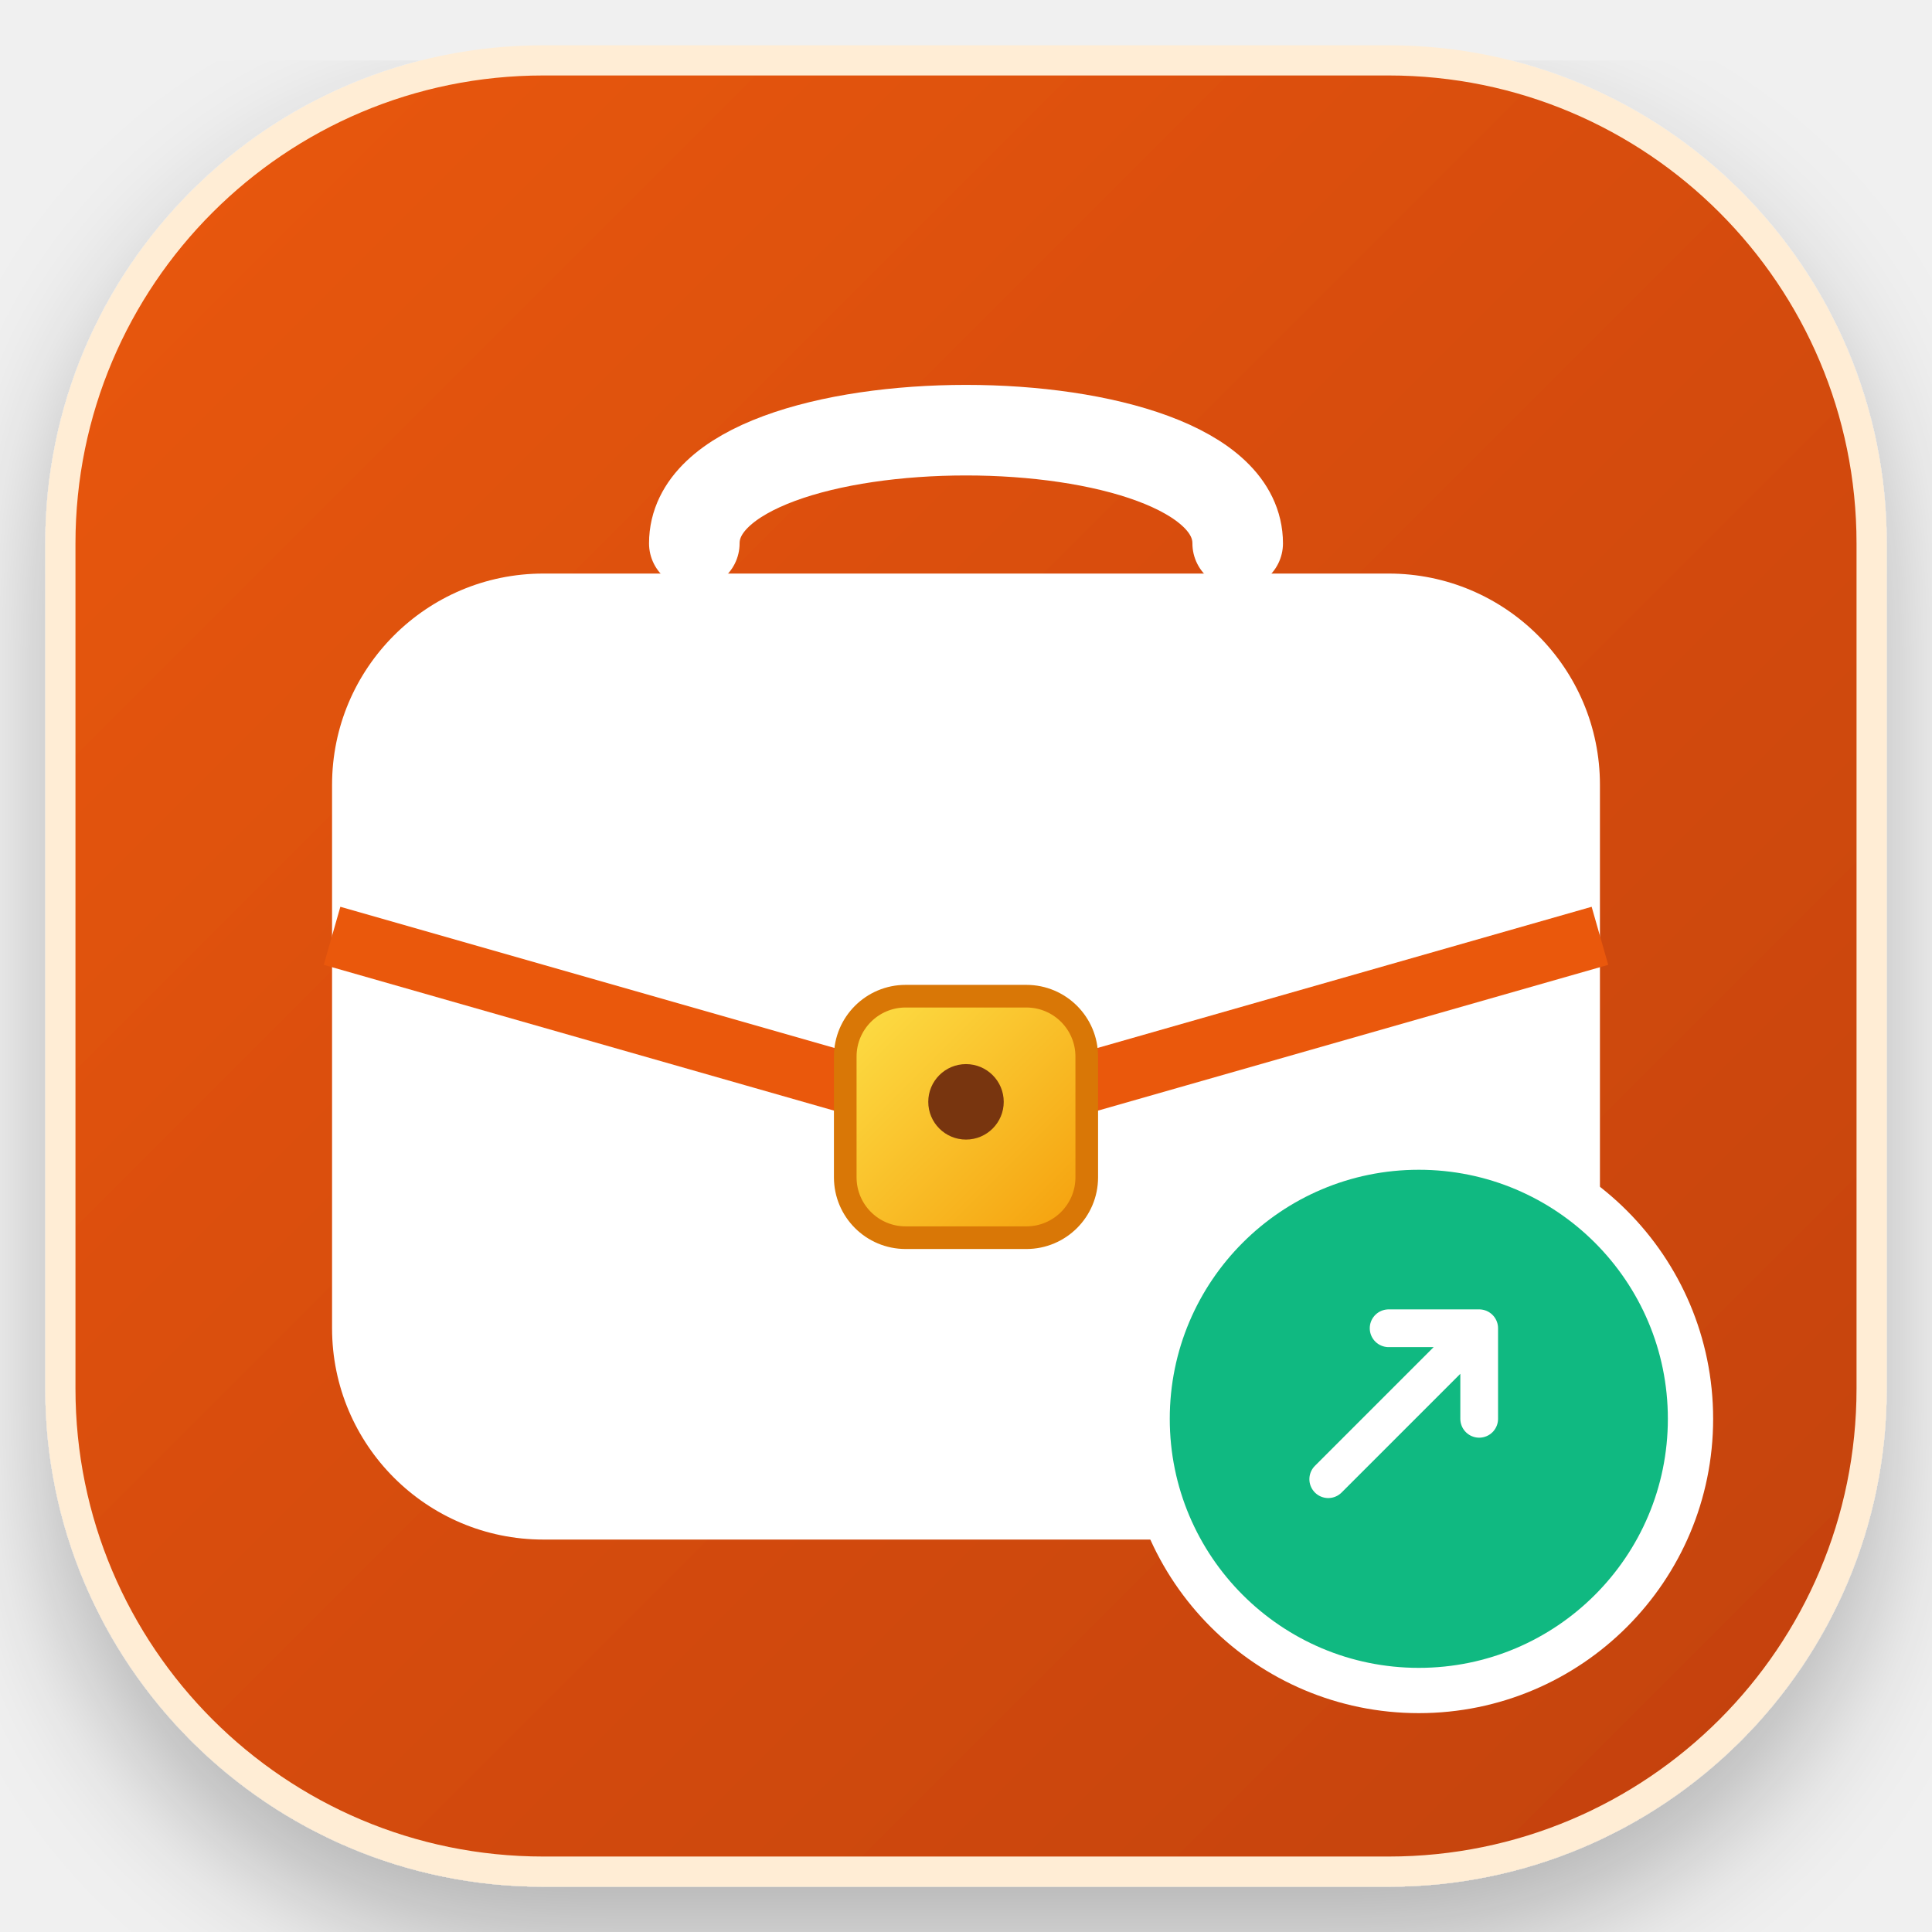
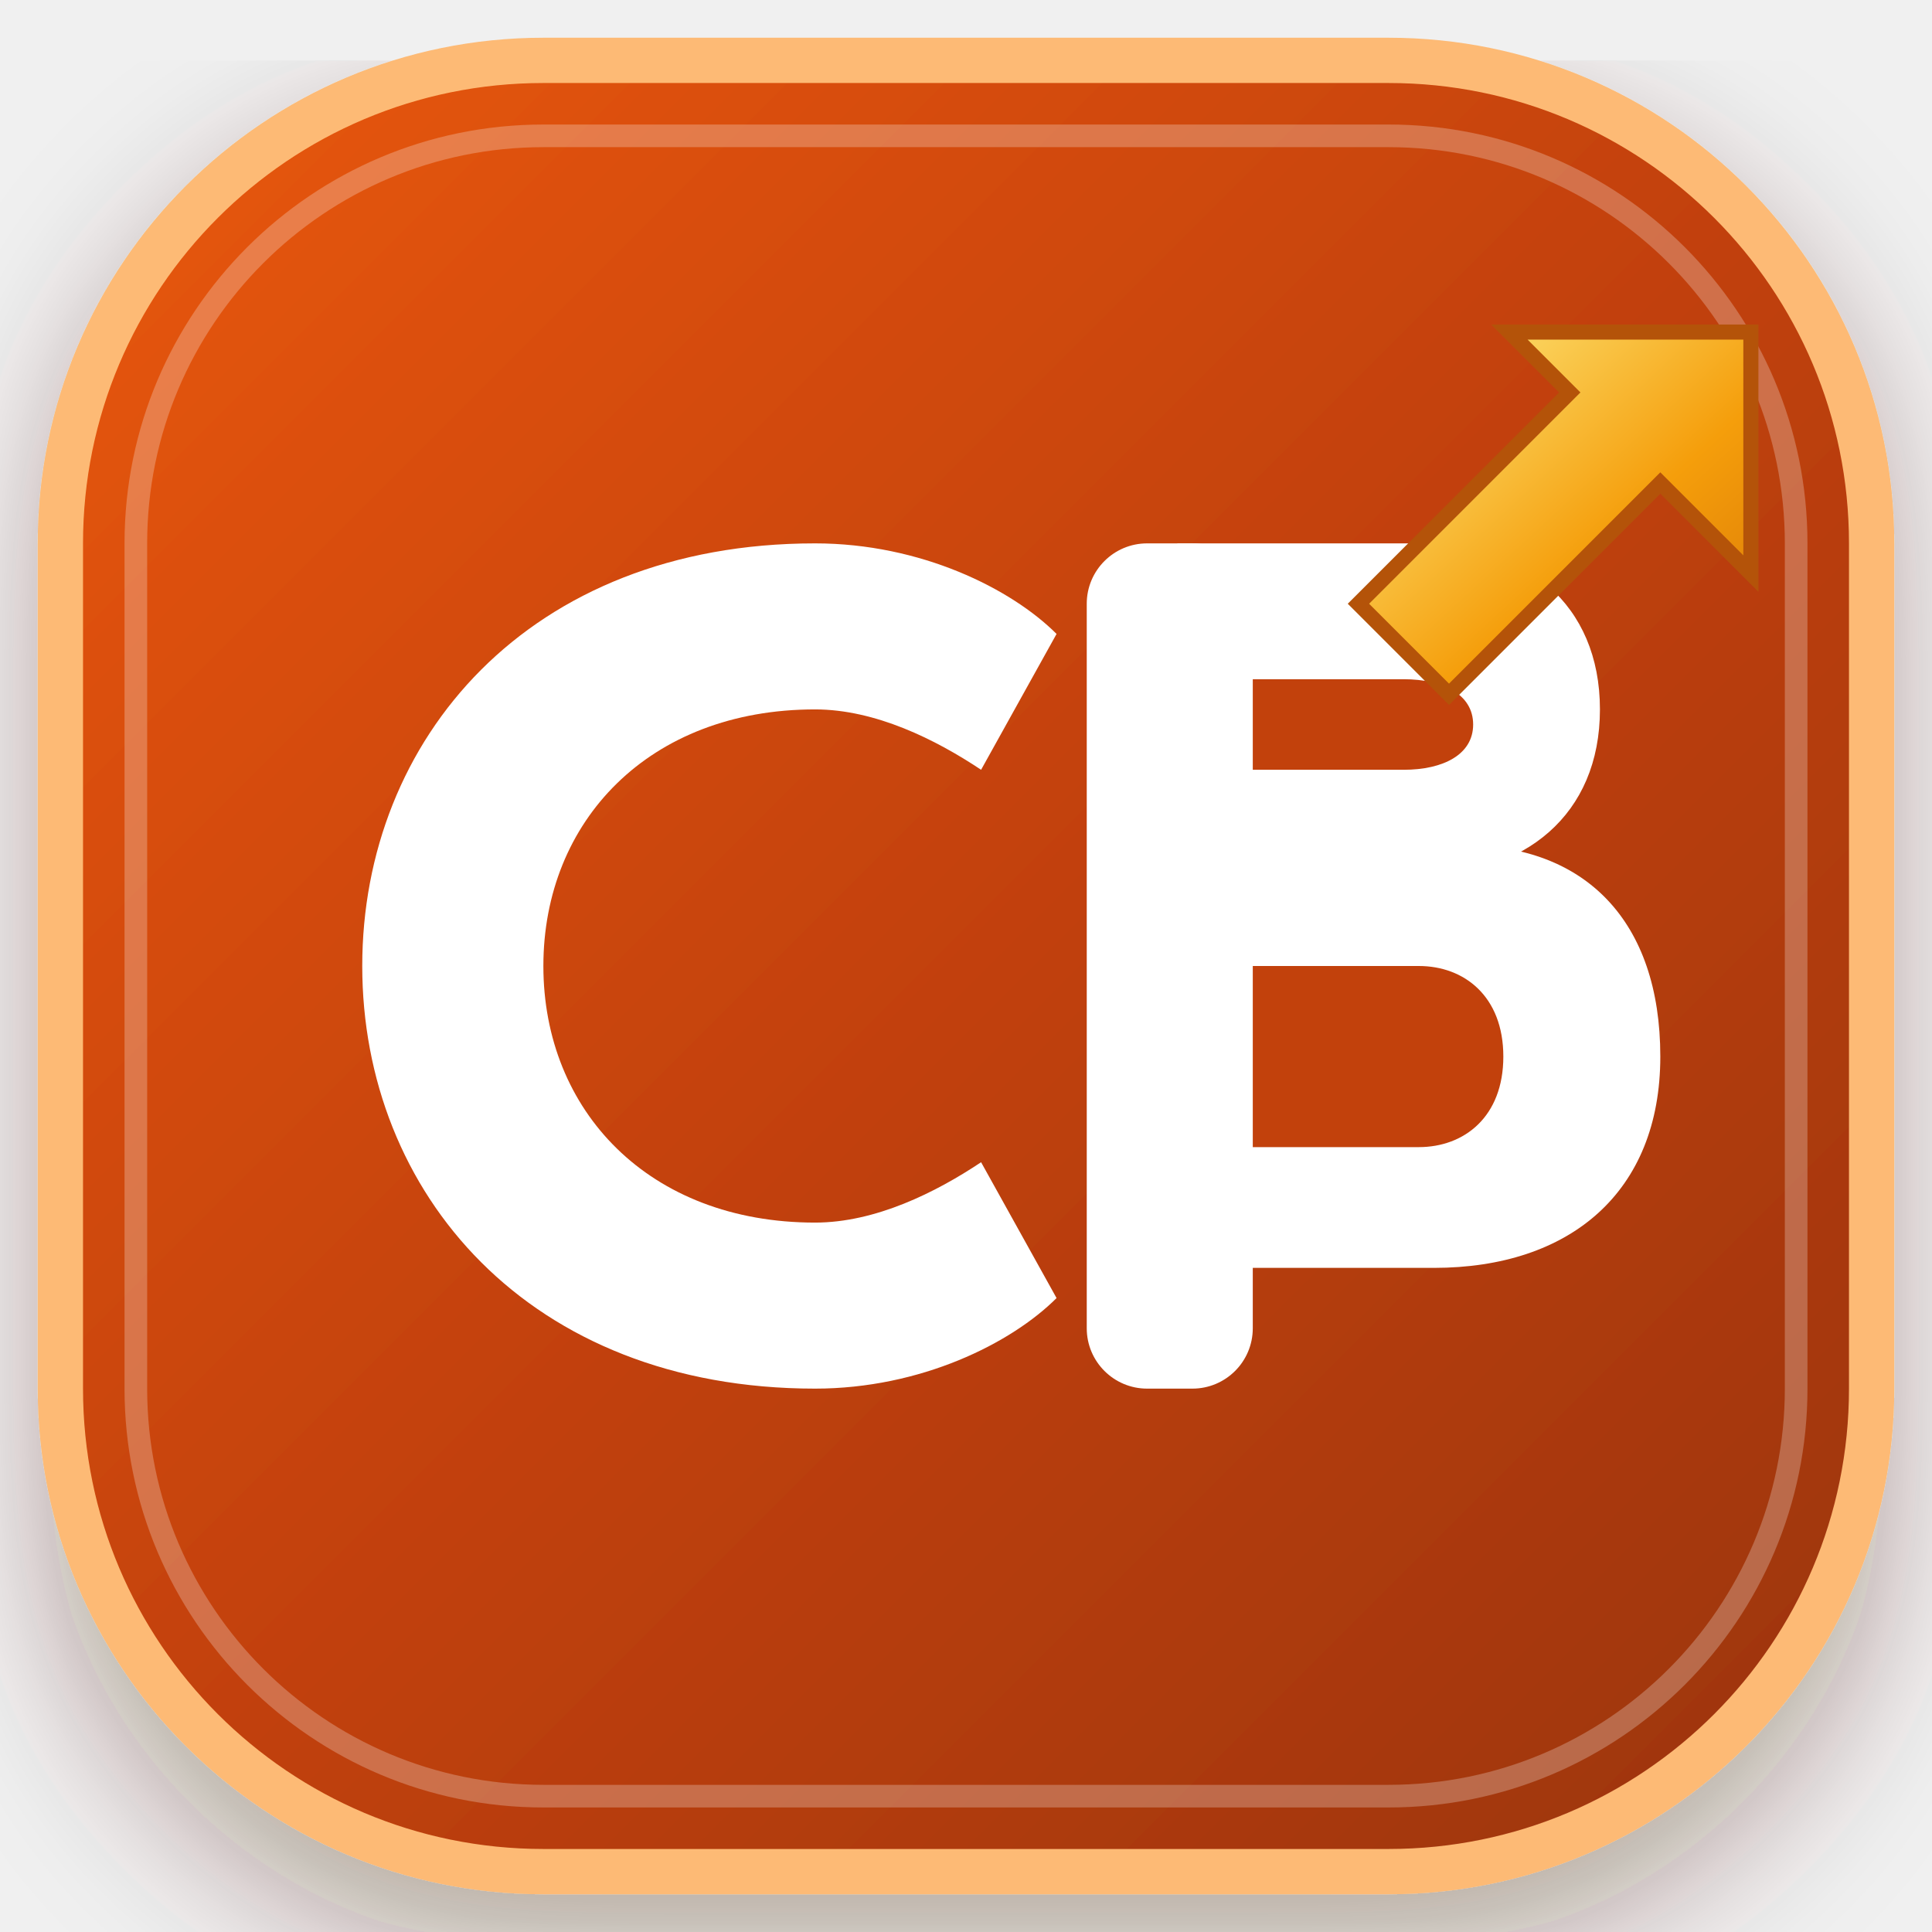
- <svg xmlns="http://www.w3.org/2000/svg" viewBox="0 0 128 128" width="128" height="128">
+ <svg xmlns="http://www.w3.org/2000/svg" viewBox="0 0 64 64" width="64" height="64">
  <defs>
-     <linearGradient id="badgeGrad" x1="0%" y1="0%" x2="100%" y2="100%">
+     <linearGradient id="cbBg" x1="0%" y1="0%" x2="100%" y2="100%">
      <stop offset="0%" stop-color="#ea580c" />
-       <stop offset="100%" stop-color="#c2410c" />
+       <stop offset="50%" stop-color="#c2410c" />
+       <stop offset="100%" stop-color="#9a3412" />
    </linearGradient>
-     <linearGradient id="goldGrad" x1="0%" y1="0%" x2="100%" y2="100%">
-       <stop offset="0%" stop-color="#fde047" />
-       <stop offset="100%" stop-color="#f59e0b" />
+     <linearGradient id="cbGold" x1="0%" y1="0%" x2="100%" y2="100%">
+       <stop offset="0%" stop-color="#fef08a" />
+       <stop offset="60%" stop-color="#f59e0b" />
+       <stop offset="100%" stop-color="#d97706" />
    </linearGradient>
-     <filter id="shadow" x="-10%" y="-10%" width="120%" height="120%">
-       <feDropShadow dx="0" dy="4" stdDeviation="4" flood-color="#000000" flood-opacity="0.25" />
+     <filter id="cbShadow" x="-20%" y="-20%" width="140%" height="140%">
+       <feDropShadow dx="0" dy="2" stdDeviation="2.5" flood-color="#431407" flood-opacity="0.35" />
    </filter>
  </defs>
-   <rect x="4" y="4" width="120" height="120" rx="32" fill="url(#badgeGrad)" stroke="#ffedd5" stroke-width="2" filter="url(#shadow)" />
-   <path d="M46 36 C46 26 82 26 82 36" stroke="#ffffff" stroke-width="6" fill="none" stroke-linecap="round" />
-   <rect x="22" y="38" width="84" height="64" rx="14" fill="#ffffff" />
-   <path d="M22 62 L64 74 L106 62" stroke="#ea580c" stroke-width="4" fill="none" stroke-linejoin="round" />
-   <rect x="56" y="66" width="16" height="16" rx="4" fill="url(#goldGrad)" stroke="#d97706" stroke-width="1.5" />
-   <circle cx="64" cy="73" r="2.5" fill="#78350f" />
-   <circle cx="94" cy="94" r="18" fill="#10b981" stroke="#ffffff" stroke-width="3" />
-   <path d="M88 98 L98 88 M98 88 L92 88 M98 88 L98 94" stroke="#ffffff" stroke-width="2.5" stroke-linecap="round" stroke-linejoin="round" />
+   <rect x="2" y="2" width="60" height="60" rx="16" fill="url(#cbBg)" stroke="#fdba74" stroke-width="1.5" filter="url(#cbShadow)" />
+   <rect x="4.5" y="4.5" width="55" height="55" rx="13.5" fill="none" stroke="#ffffff" stroke-width="0.75" stroke-opacity="0.25" />
+   <path d="M 27 18 C 17.5 18 12 24.5 12 32 C 12 39.5 17.5 46 27 46 C 30.5 46 33.5 44.5 35 43 L 32.5 38.5 C 31 39.5 29 40.5 27 40.5 C 21.5 40.5 18 36.8 18 32 C 18 27.2 21.5 23.5 27 23.5 C 29 23.5 31 24.5 32.5 25.5 L 35 21 C 33.5 19.5 30.5 18 27 18 Z" fill="#ffffff" />
+   <rect x="36" y="18" width="5.5" height="28" rx="2" fill="#ffffff" />
+   <path d="M 39 18 L 47 18 C 50.5 18 53 20 53 23.5 C 53 27 50.5 29 47 29 L 39 29 Z" fill="#ffffff" />
+   <path d="M 41.5 22.5 L 46.5 22.5 C 47.8 22.5 48.8 23 48.8 24 C 48.8 25 47.8 25.5 46.5 25.5 L 41.5 25.5 Z" fill="#c2410c" />
+   <path d="M 39 28 L 48.5 28 C 52.5 28 55 30.5 55 35 C 55 39.5 52 42 47.5 42 L 39 42 Z" fill="#ffffff" />
+   <path d="M 41.5 32 L 47 32 C 48.5 32 49.8 33 49.8 35 C 49.8 37 48.5 38 47 38 L 41.5 38 Z" fill="#c2410c" />
+   <polygon points="50,11 58,11 58,19 55,16 48,23 45,20 52,13" fill="url(#cbGold)" stroke="#b45309" stroke-width="0.5" />
</svg>
